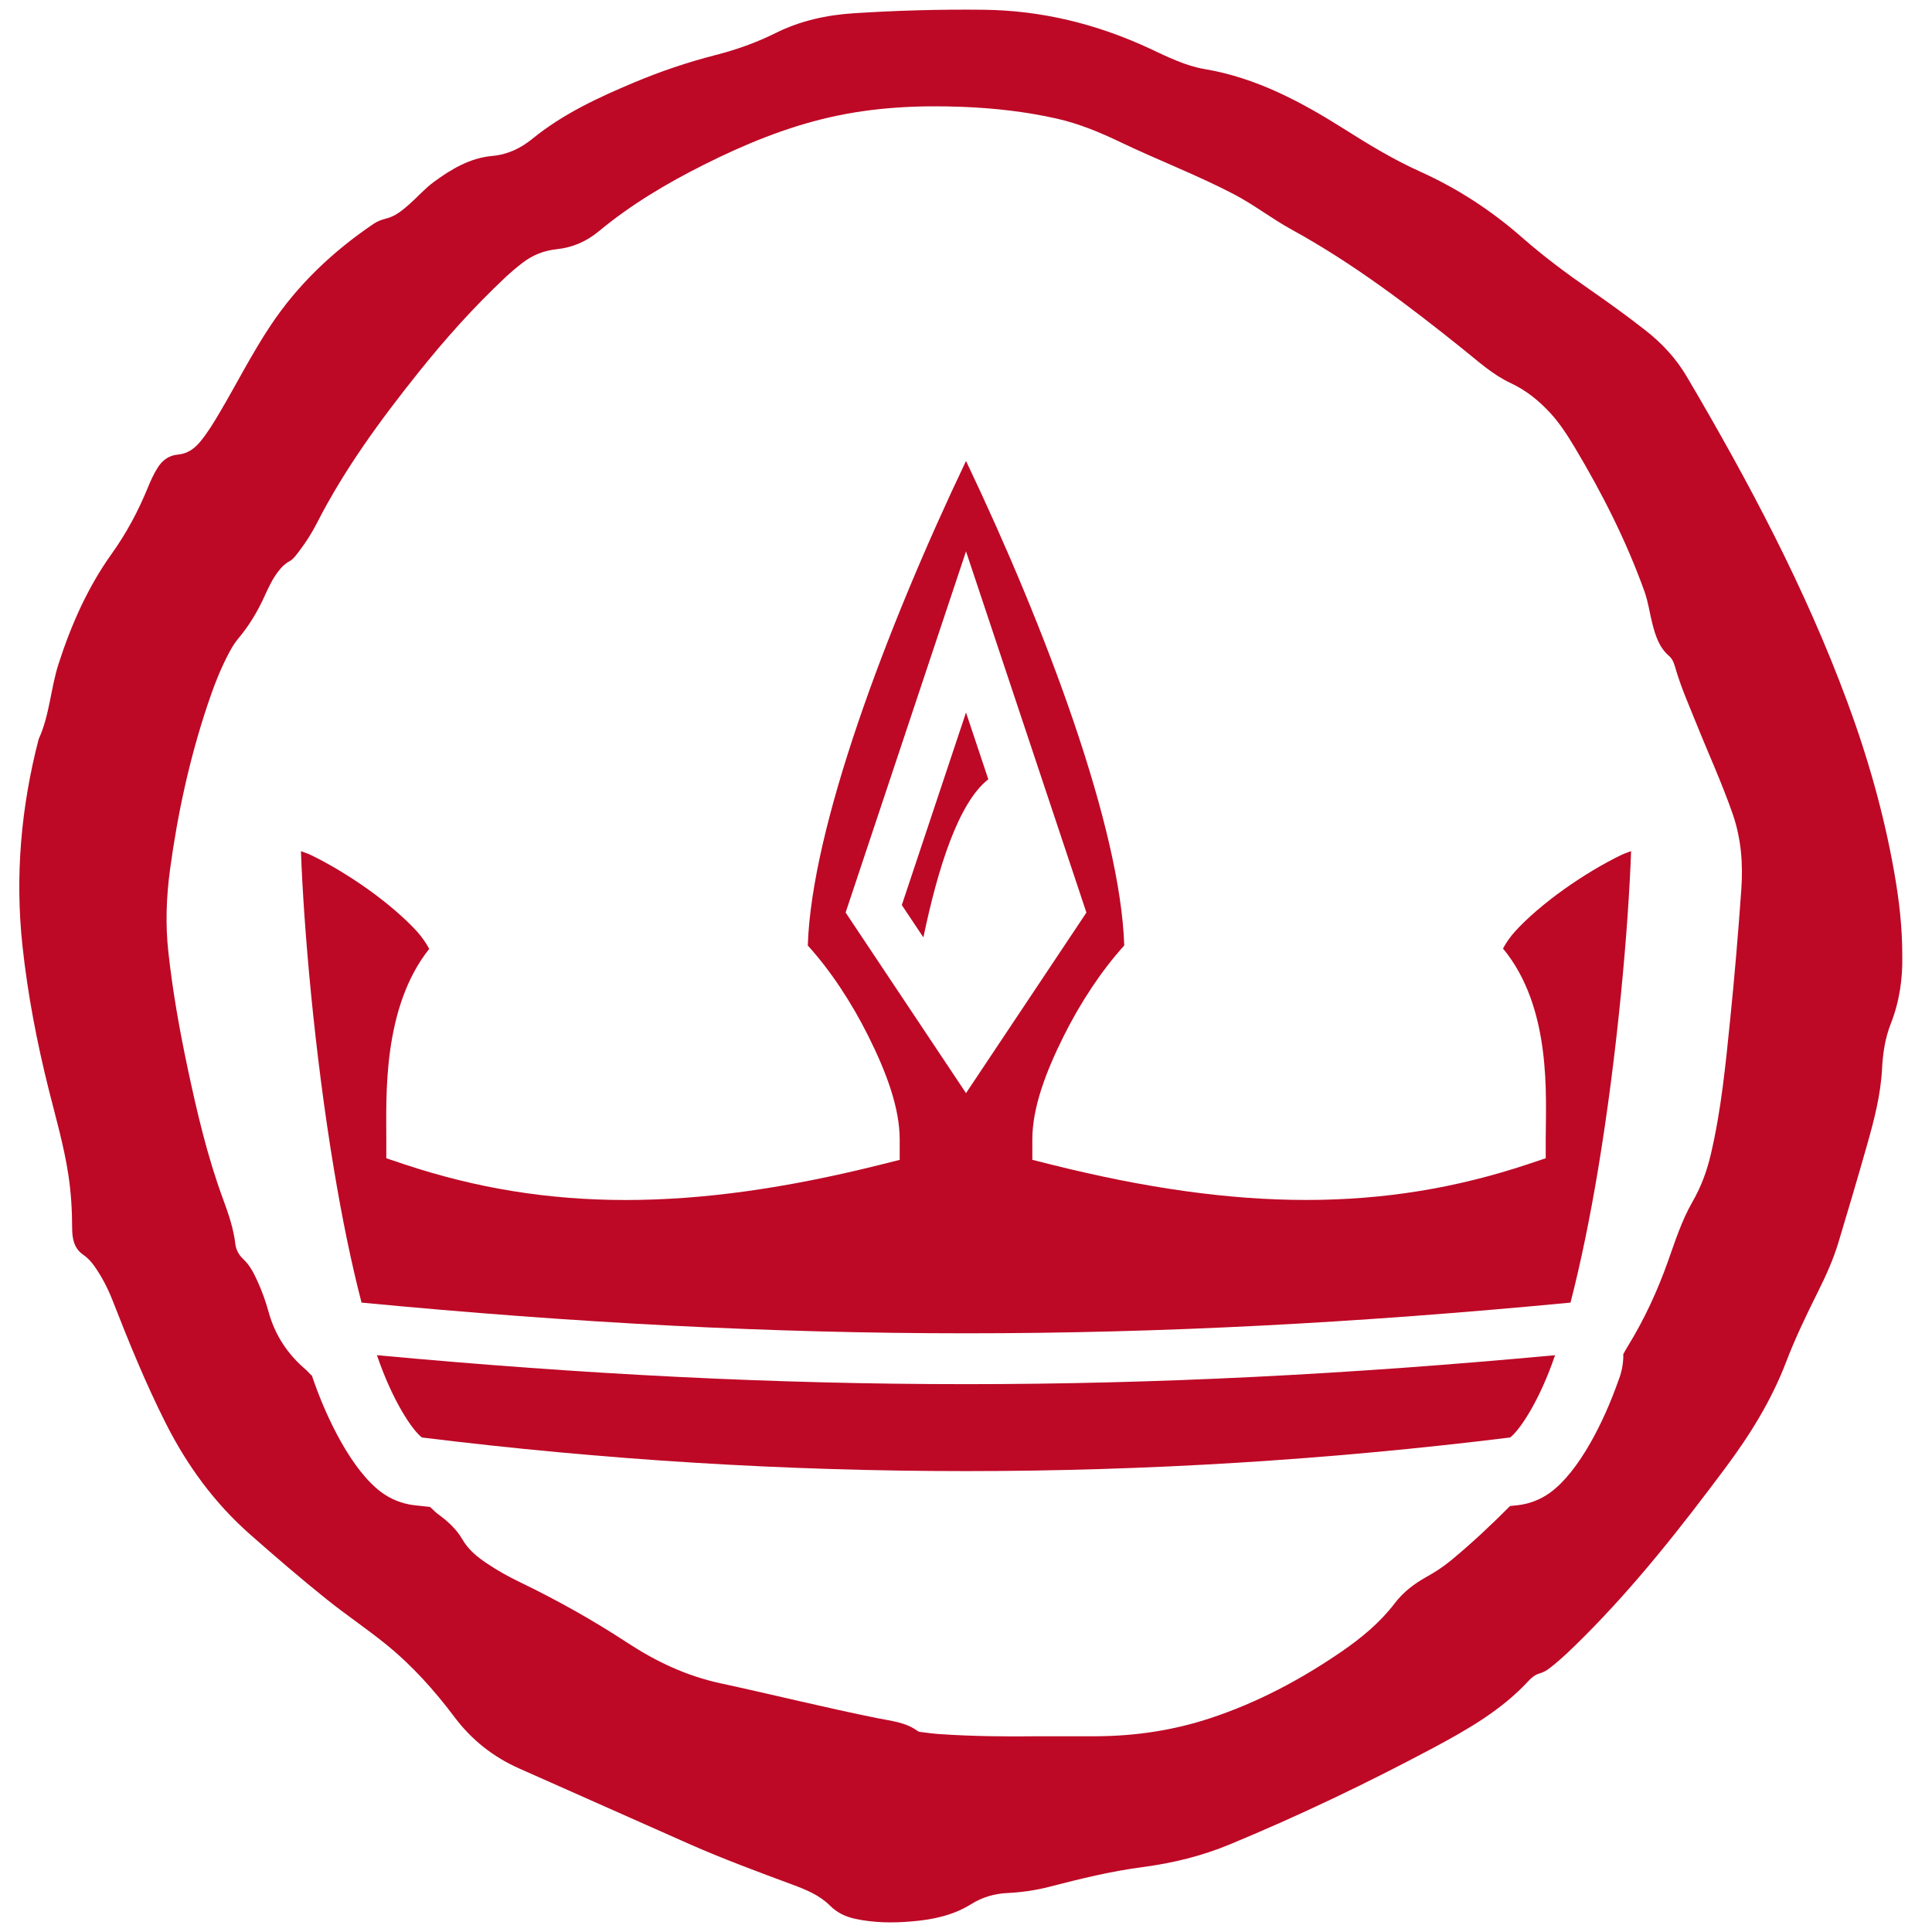
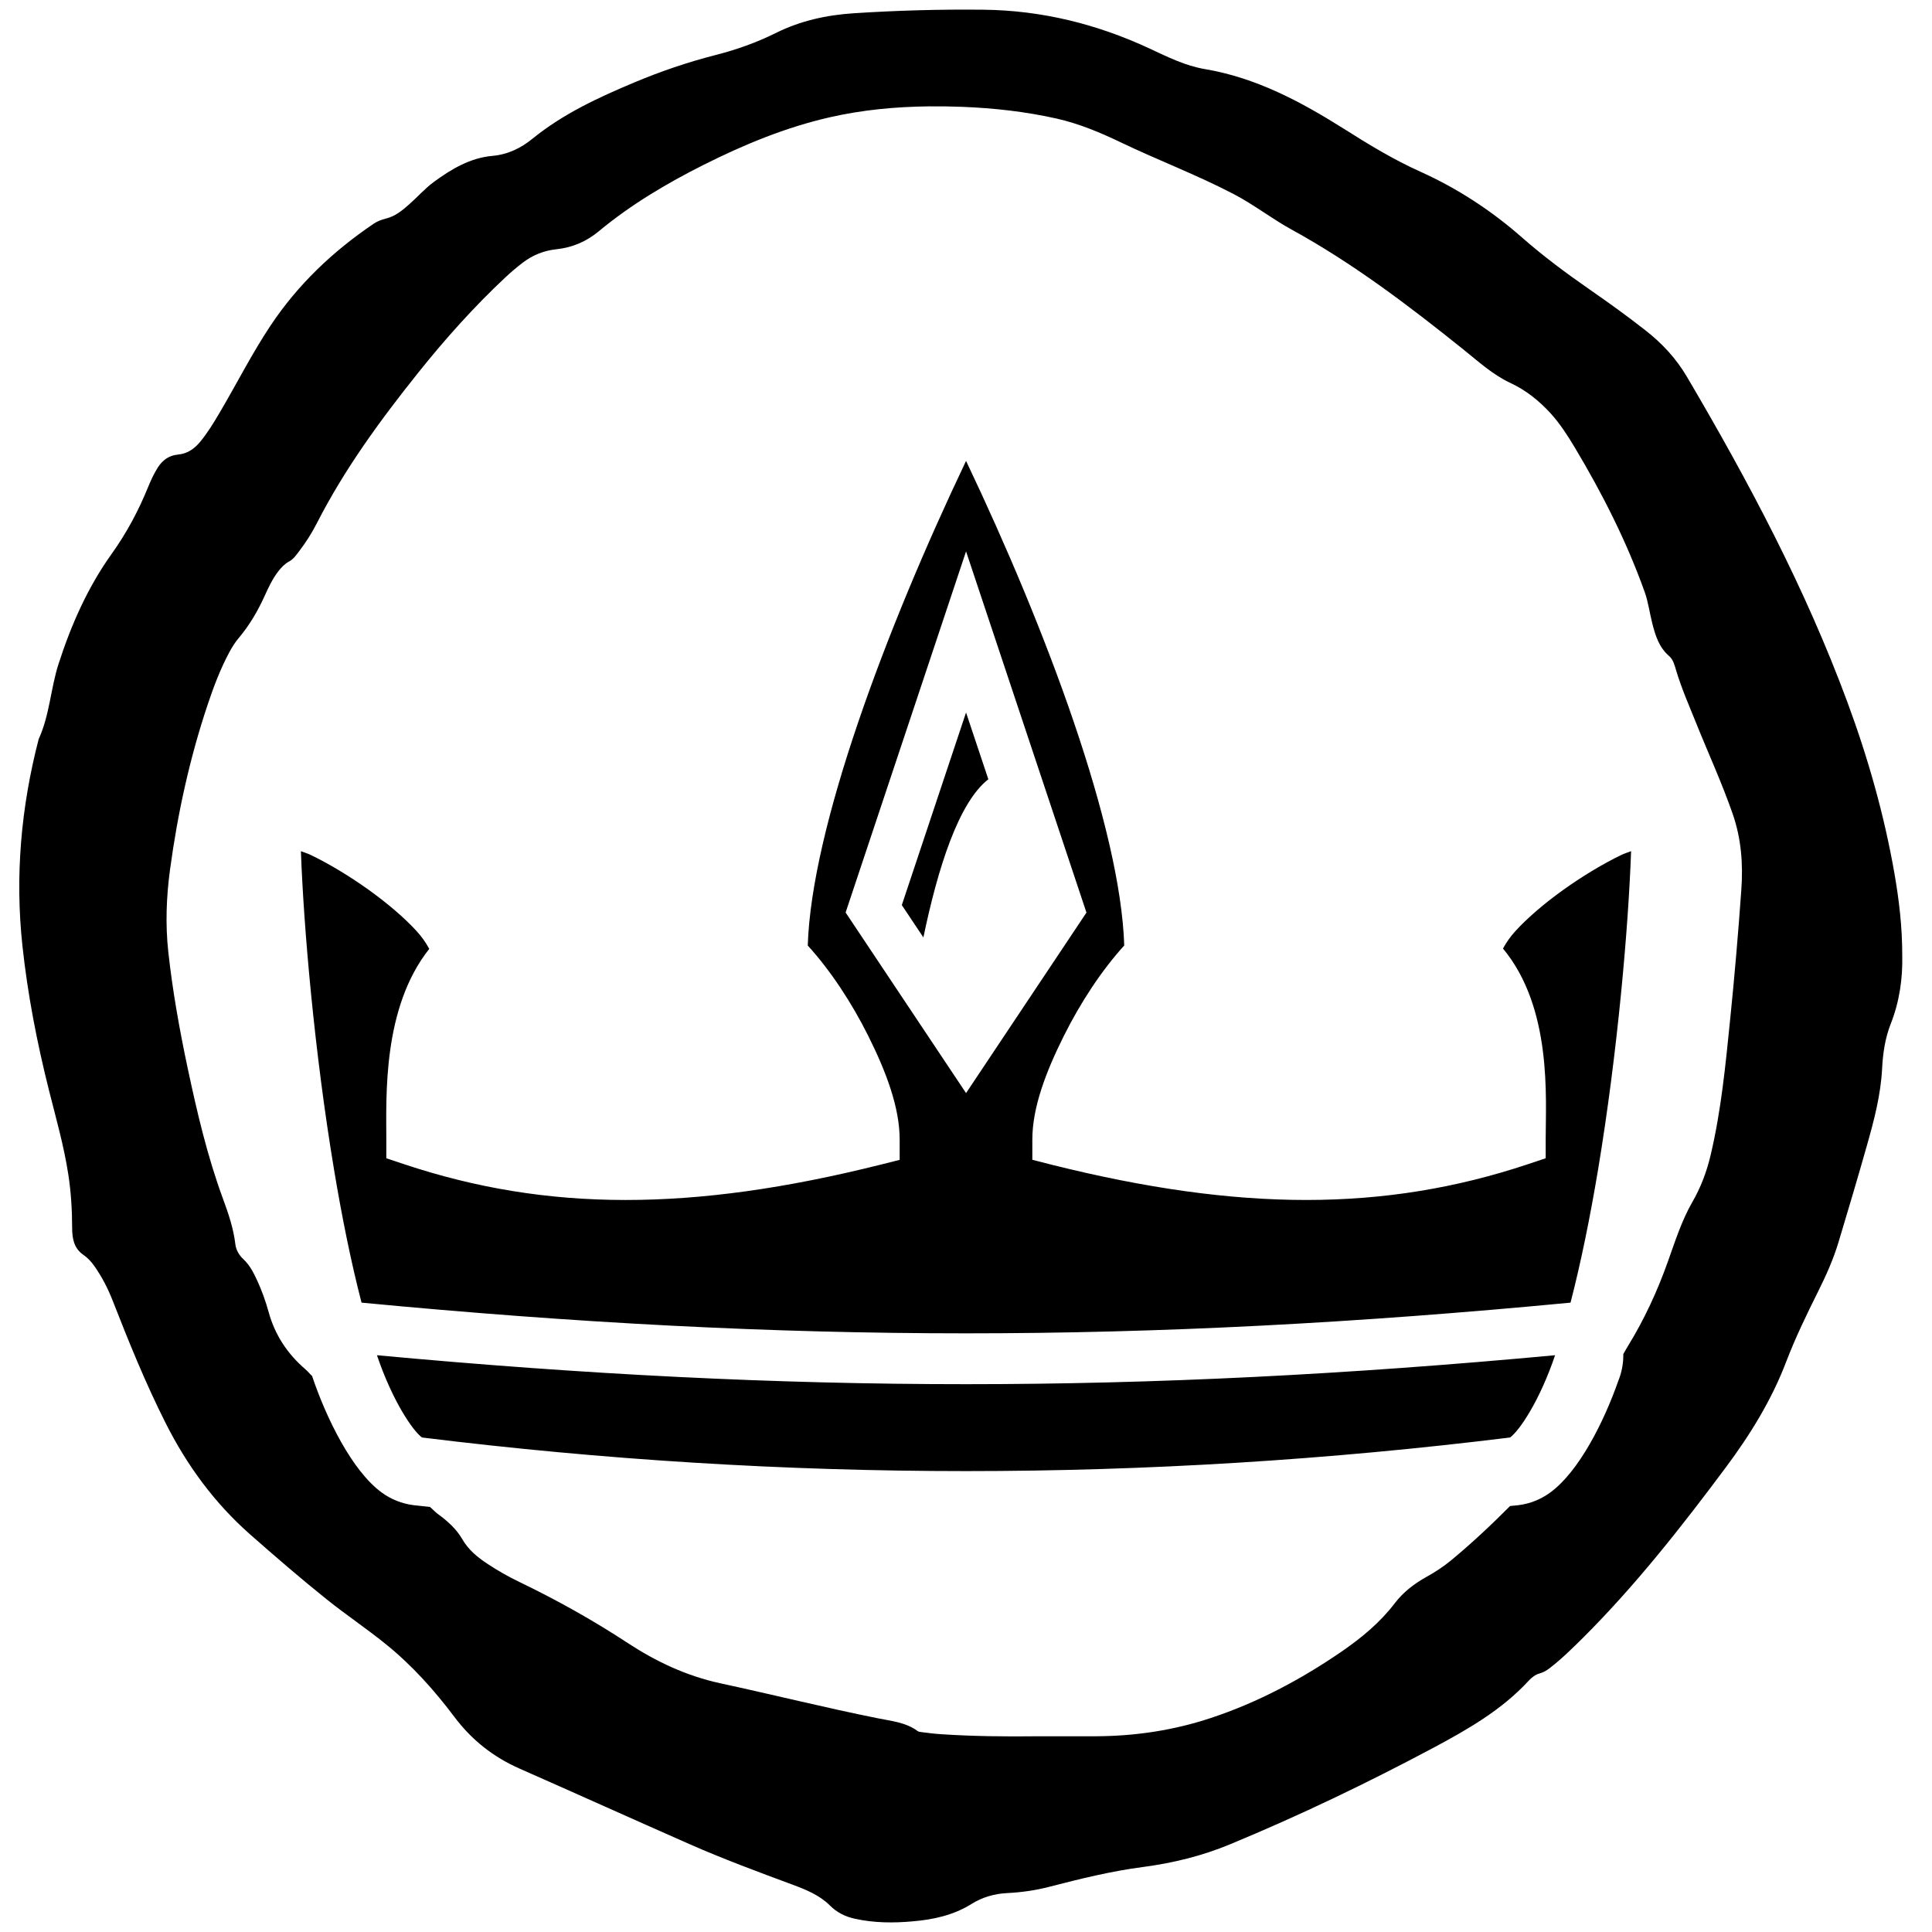
<svg xmlns="http://www.w3.org/2000/svg" version="1.1" id="Layer_1" x="0px" y="0px" width="56.693px" height="56.693px" viewBox="-7.087 -7.087 56.693 56.693" enable-background="new -7.087 -7.087 56.693 56.693" xml:space="preserve">
-   <path fill="#BD0926" d="M21.26,6.439c-2.371,4.977-4.533,10.773-4.643,14.22c0.673,0.739,1.288,1.681,1.77,2.645  c0.538,1.076,0.927,2.118,0.927,3.049v0.595l-0.577,0.145c-5.503,1.375-9.76,1.386-13.967-0.017l-0.521-0.174v-0.549  c0-1.264-0.117-3.862,1.259-5.596c-0.1-0.187-0.222-0.359-0.364-0.516c-0.348-0.384-0.864-0.825-1.422-1.225  c-0.559-0.399-1.164-0.761-1.686-1.013c-0.108-0.052-0.191-0.073-0.292-0.114c0.079,2.214,0.392,5.881,0.971,9.353  c0.23,1.382,0.502,2.718,0.807,3.895c12.591,1.201,22.884,1.201,35.476,0c0.305-1.177,0.576-2.513,0.807-3.895  c0.578-3.471,0.893-7.139,0.971-9.353c-0.101,0.041-0.184,0.062-0.291,0.114c-0.522,0.252-1.127,0.613-1.687,1.013  c-0.559,0.399-1.075,0.841-1.423,1.225c-0.139,0.153-0.259,0.323-0.358,0.506c1.446,1.743,1.254,4.373,1.254,5.605v0.549  l-0.521,0.174c-4.207,1.402-8.463,1.392-13.967,0.017l-0.577-0.145v-0.595c0-0.931,0.389-1.973,0.927-3.049  c0.482-0.964,1.098-1.905,1.77-2.645C25.793,17.212,23.631,11.415,21.26,6.439L21.26,6.439z M21.26,9.093l3.533,10.599L21.26,24.99  l-3.533-5.299l2.824-8.472L21.26,9.093z M21.26,13.821l-1.884,5.65l0.633,0.949c0.423-2.026,1.027-3.955,1.905-4.639L21.26,13.821z   M3.974,32.68c0.457,1.347,1.05,2.217,1.321,2.415c10.644,1.315,21.285,1.315,31.93,0c0.271-0.198,0.864-1.068,1.32-2.415  C26.343,33.813,16.177,33.813,3.974,32.68z" />
-   <path fill-rule="evenodd" clip-rule="evenodd" fill="#BD0926" d="M48.503,18.538c-0.301-1.719-0.776-3.392-1.381-5.026  c-1.235-3.34-2.9-6.471-4.704-9.535C42.1,3.435,41.686,2.987,41.19,2.601c-0.527-0.413-1.07-0.805-1.622-1.188  c-0.689-0.478-1.36-0.977-1.992-1.532c-0.896-0.788-1.89-1.436-2.982-1.929c-0.786-0.353-1.517-0.797-2.243-1.257  c-1.267-0.799-2.578-1.5-4.085-1.754c-0.57-0.096-1.09-0.358-1.61-0.601c-1.55-0.721-3.172-1.123-4.891-1.141  c-1.269-0.014-2.535,0.021-3.8,0.103c-0.799,0.052-1.565,0.219-2.289,0.579c-0.564,0.281-1.16,0.493-1.772,0.649  c-0.814,0.208-1.606,0.477-2.38,0.802c-1.056,0.443-2.09,0.923-2.988,1.653C8.2-2.742,7.821-2.553,7.364-2.512  C6.712-2.454,6.162-2.129,5.645-1.749c-0.264,0.193-0.477,0.441-0.72,0.655c-0.203,0.179-0.412,0.355-0.681,0.42  c-0.137,0.034-0.262,0.082-0.375,0.16c-1.19,0.806-2.216,1.777-3.015,2.977C0.299,3.295-0.148,4.188-0.657,5.047  C-0.827,5.335-1.001,5.62-1.216,5.879c-0.172,0.207-0.376,0.349-0.655,0.374c-0.261,0.024-0.453,0.166-0.59,0.385  c-0.114,0.181-0.203,0.375-0.283,0.571c-0.283,0.696-0.631,1.348-1.073,1.965c-0.699,0.979-1.182,2.076-1.551,3.218  c-0.234,0.725-0.261,1.506-0.584,2.209c-0.518,1.995-0.696,4.014-0.476,6.066c0.154,1.433,0.426,2.841,0.776,4.237  c0.207,0.823,0.443,1.642,0.571,2.482c0.079,0.519,0.11,1.036,0.111,1.559c0.001,0.297,0.045,0.592,0.32,0.784  c0.132,0.09,0.237,0.204,0.329,0.333c0.223,0.315,0.399,0.657,0.54,1.018c0.475,1.216,0.967,2.425,1.556,3.593  c0.625,1.24,1.427,2.34,2.475,3.265c0.739,0.651,1.485,1.294,2.254,1.91c0.563,0.451,1.164,0.854,1.725,1.308  c0.771,0.621,1.428,1.355,2.021,2.144c0.506,0.673,1.141,1.174,1.913,1.514c1.663,0.734,3.321,1.48,4.985,2.214  c0.99,0.436,2.004,0.812,3.019,1.188c0.395,0.146,0.796,0.311,1.097,0.612c0.214,0.214,0.457,0.328,0.739,0.39  c0.557,0.122,1.122,0.126,1.686,0.075c0.612-0.051,1.202-0.178,1.737-0.513c0.312-0.195,0.67-0.299,1.04-0.317  c0.419-0.021,0.832-0.078,1.236-0.183c0.905-0.234,1.814-0.458,2.742-0.579c0.883-0.116,1.739-0.326,2.56-0.667  c2.038-0.844,4.025-1.796,5.971-2.833c1.009-0.54,2.003-1.109,2.791-1.963c0.089-0.097,0.196-0.185,0.326-0.22  c0.111-0.031,0.204-0.085,0.293-0.154c0.355-0.273,0.673-0.589,0.99-0.903c1.541-1.54,2.882-3.248,4.18-4.99  c0.717-0.962,1.345-1.975,1.774-3.102c0.27-0.705,0.599-1.385,0.935-2.06c0.233-0.467,0.448-0.944,0.598-1.443  c0.288-0.954,0.57-1.909,0.842-2.868c0.207-0.73,0.398-1.466,0.437-2.229c0.023-0.45,0.089-0.891,0.252-1.307  c0.265-0.668,0.354-1.357,0.341-1.987C48.736,20.101,48.638,19.317,48.503,18.538z M44.01,19.018  c-0.09,1.268-0.196,2.534-0.325,3.799c-0.136,1.339-0.264,2.679-0.575,3.992c-0.114,0.485-0.287,0.945-0.539,1.381  c-0.31,0.542-0.501,1.139-0.709,1.724c-0.31,0.876-0.697,1.715-1.185,2.508c-0.046,0.075-0.088,0.152-0.131,0.229  c0,0.01,0.002,0.02,0.002,0.029c0,0.264-0.052,0.516-0.145,0.746c-0.421,1.203-1.154,2.667-1.999,3.284  c-0.275,0.201-0.597,0.328-0.935,0.37c-0.081,0.01-0.163,0.017-0.244,0.026c-0.555,0.557-1.128,1.096-1.738,1.6  c-0.225,0.185-0.466,0.342-0.721,0.483c-0.354,0.197-0.676,0.444-0.921,0.765c-0.437,0.574-0.983,1.024-1.571,1.428  c-1.19,0.815-2.454,1.489-3.832,1.945c-1.085,0.36-2.202,0.528-3.345,0.535c-0.565,0.002-1.129,0-1.695,0  c-0.968,0.012-1.934,0.003-2.899-0.062c-0.183-0.012-0.364-0.036-0.545-0.059c-0.04-0.005-0.087-0.009-0.117-0.032  c-0.35-0.259-0.771-0.294-1.178-0.377c-1.544-0.31-3.073-0.693-4.612-1.025c-0.995-0.216-1.884-0.635-2.721-1.184  c-1.018-0.667-2.074-1.259-3.17-1.787c-0.325-0.156-0.64-0.334-0.94-0.533c-0.294-0.194-0.56-0.407-0.743-0.725  c-0.174-0.301-0.438-0.536-0.717-0.739c-0.085-0.062-0.151-0.142-0.231-0.207C5.367,37.113,5.208,37.1,5.05,37.08  c-0.338-0.042-0.661-0.17-0.936-0.371c-0.869-0.636-1.62-2.166-2.034-3.387c-0.003-0.01-0.003-0.021-0.006-0.03  c-0.07-0.062-0.127-0.136-0.199-0.197c-0.525-0.45-0.892-1.005-1.077-1.674c-0.088-0.318-0.198-0.628-0.336-0.927  c-0.106-0.23-0.219-0.455-0.411-0.634c-0.124-0.115-0.21-0.266-0.231-0.437c-0.054-0.462-0.204-0.897-0.363-1.328  c-0.46-1.248-0.761-2.538-1.037-3.834c-0.24-1.13-0.441-2.265-0.567-3.413c-0.089-0.811-0.059-1.617,0.05-2.423  c0.223-1.643,0.574-3.257,1.101-4.831c0.178-0.533,0.378-1.058,0.646-1.555c0.077-0.143,0.163-0.281,0.268-0.405  c0.315-0.375,0.562-0.793,0.763-1.238c0.113-0.249,0.229-0.496,0.397-0.715C1.168,9.564,1.267,9.46,1.401,9.386  C1.524,9.32,1.602,9.203,1.686,9.094c0.198-0.258,0.373-0.532,0.521-0.821c0.815-1.598,1.87-3.036,2.986-4.432  c0.787-0.984,1.625-1.922,2.546-2.785c0.163-0.153,0.333-0.298,0.511-0.434c0.294-0.224,0.62-0.355,0.992-0.395  c0.465-0.049,0.877-0.224,1.242-0.527c0.942-0.782,1.99-1.404,3.083-1.953c1.183-0.593,2.402-1.098,3.698-1.393  c1.278-0.291,2.578-0.357,3.884-0.306c0.932,0.037,1.855,0.139,2.768,0.344c0.664,0.15,1.284,0.409,1.895,0.702  c1.094,0.524,2.233,0.956,3.31,1.519c0.587,0.307,1.108,0.715,1.688,1.034c1.808,0.992,3.439,2.233,5.041,3.518  c0.444,0.356,0.864,0.742,1.385,0.986c0.458,0.213,0.836,0.52,1.172,0.884c0.278,0.304,0.5,0.65,0.712,1.003  c0.808,1.35,1.516,2.748,2.048,4.229c0.111,0.307,0.151,0.63,0.231,0.942c0.091,0.354,0.198,0.702,0.494,0.955  c0.125,0.109,0.159,0.272,0.207,0.43c0.154,0.514,0.371,1.005,0.571,1.502c0.361,0.901,0.768,1.785,1.087,2.704  C44.008,17.524,44.064,18.263,44.01,19.018z" />
+   <defs id="defs9" />
+   <path d="M 28.852 0.285 C 27.583 0.271 26.318 0.307 25.053 0.389 C 24.254 0.441 23.488 0.609 22.764 0.969 C 22.2 1.25 21.602 1.461 20.99 1.617 C 20.176 1.825 19.385 2.095 18.611 2.42 C 17.555 2.863 16.521 3.342 15.623 4.072 C 15.287 4.345 14.908 4.533 14.451 4.574 C 13.799 4.632 13.249 4.958 12.732 5.338 C 12.468 5.531 12.255 5.778 12.012 5.992 C 11.809 6.171 11.599 6.347 11.33 6.412 C 11.193 6.446 11.068 6.494 10.955 6.572 C 9.765 7.378 8.74 8.351 7.941 9.551 C 7.386 10.383 6.939 11.276 6.43 12.135 C 6.26 12.423 6.086 12.708 5.871 12.967 C 5.699 13.174 5.496 13.315 5.217 13.34 C 4.956 13.364 4.764 13.506 4.627 13.725 C 4.513 13.906 4.424 14.101 4.344 14.297 C 4.061 14.993 3.712 15.645 3.27 16.262 C 2.571 17.241 2.088 18.337 1.719 19.479 C 1.485 20.204 1.458 20.985 1.135 21.688 C 0.617 23.683 0.438 25.702 0.658 27.754 C 0.812 29.187 1.086 30.594 1.436 31.99 C 1.643 32.813 1.878 33.633 2.006 34.473 C 2.085 34.992 2.116 35.508 2.117 36.031 C 2.118 36.328 2.163 36.624 2.438 36.816 C 2.57 36.906 2.674 37.019 2.766 37.148 C 2.989 37.463 3.166 37.807 3.307 38.168 C 3.782 39.384 4.272 40.592 4.861 41.76 C 5.486 43 6.29 44.1 7.338 45.025 C 8.077 45.676 8.823 46.32 9.592 46.936 C 10.155 47.387 10.755 47.788 11.316 48.242 C 12.087 48.863 12.745 49.598 13.338 50.387 C 13.844 51.06 14.478 51.56 15.25 51.9 C 16.913 52.634 18.57 53.381 20.234 54.115 C 21.224 54.551 22.239 54.927 23.254 55.303 C 23.649 55.449 24.051 55.613 24.352 55.914 C 24.566 56.128 24.808 56.243 25.09 56.305 C 25.647 56.427 26.211 56.432 26.775 56.381 C 27.387 56.33 27.979 56.202 28.514 55.867 C 28.826 55.672 29.183 55.569 29.553 55.551 C 29.972 55.53 30.385 55.472 30.789 55.367 C 31.694 55.133 32.603 54.908 33.531 54.787 C 34.414 54.671 35.271 54.462 36.092 54.121 C 38.13 53.277 40.117 52.324 42.062 51.287 C 43.072 50.747 44.066 50.178 44.854 49.324 C 44.943 49.227 45.05 49.14 45.18 49.105 C 45.291 49.074 45.384 49.02 45.473 48.951 C 45.828 48.678 46.146 48.363 46.463 48.049 C 48.004 46.509 49.345 44.801 50.643 43.059 C 51.36 42.097 51.987 41.082 52.416 39.955 C 52.686 39.25 53.016 38.571 53.352 37.896 C 53.585 37.429 53.799 36.952 53.949 36.453 C 54.237 35.499 54.519 34.545 54.791 33.586 C 54.998 32.856 55.19 32.118 55.229 31.355 C 55.252 30.905 55.317 30.465 55.48 30.049 C 55.745 29.381 55.833 28.692 55.82 28.062 C 55.822 27.189 55.725 26.404 55.59 25.625 C 55.289 23.906 54.814 22.234 54.209 20.6 C 52.974 17.26 51.31 14.128 49.506 11.064 C 49.188 10.522 48.773 10.073 48.277 9.688 C 47.75 9.274 47.206 8.883 46.654 8.5 C 45.965 8.022 45.294 7.524 44.662 6.969 C 43.766 6.181 42.774 5.532 41.682 5.039 C 40.896 4.686 40.163 4.241 39.438 3.781 C 38.17 2.982 36.861 2.281 35.354 2.027 C 34.784 1.931 34.262 1.671 33.742 1.428 C 32.192 0.707 30.571 0.303 28.852 0.285 z M 27.258 3.121 C 27.583 3.118 27.91 3.122 28.236 3.135 C 29.168 3.172 30.091 3.274 31.004 3.479 C 31.668 3.629 32.287 3.889 32.898 4.182 C 33.992 4.706 35.132 5.136 36.209 5.699 C 36.796 6.006 37.316 6.415 37.896 6.734 C 39.704 7.726 41.336 8.967 42.938 10.252 C 43.382 10.608 43.801 10.994 44.322 11.238 C 44.78 11.451 45.158 11.757 45.494 12.121 C 45.772 12.425 45.995 12.772 46.207 13.125 C 47.015 14.475 47.724 15.873 48.256 17.354 C 48.367 17.661 48.406 17.985 48.486 18.297 C 48.577 18.651 48.684 18.999 48.98 19.252 C 49.105 19.361 49.139 19.524 49.188 19.682 C 49.342 20.196 49.558 20.687 49.758 21.184 C 50.119 22.085 50.527 22.968 50.846 23.887 C 51.096 24.611 51.152 25.35 51.098 26.105 C 51.008 27.373 50.9 28.639 50.771 29.904 C 50.635 31.243 50.508 32.583 50.197 33.896 C 50.083 34.381 49.91 34.841 49.658 35.277 C 49.348 35.819 49.157 36.417 48.949 37.002 C 48.639 37.878 48.252 38.717 47.764 39.51 C 47.718 39.585 47.676 39.661 47.633 39.738 C 47.633 39.748 47.635 39.759 47.635 39.768 C 47.635 40.032 47.583 40.284 47.49 40.514 C 47.069 41.717 46.335 43.18 45.49 43.797 C 45.215 43.998 44.895 44.126 44.557 44.168 C 44.476 44.178 44.394 44.184 44.312 44.193 C 43.758 44.75 43.184 45.289 42.574 45.793 C 42.349 45.978 42.109 46.134 41.854 46.275 C 41.5 46.472 41.177 46.72 40.932 47.041 C 40.495 47.615 39.949 48.065 39.361 48.469 C 38.171 49.284 36.907 49.958 35.529 50.414 C 34.444 50.774 33.327 50.942 32.184 50.949 C 31.619 50.951 31.054 50.949 30.488 50.949 C 29.52 50.961 28.555 50.952 27.59 50.887 C 27.407 50.875 27.226 50.851 27.045 50.828 C 27.005 50.823 26.958 50.82 26.928 50.797 C 26.578 50.538 26.157 50.503 25.75 50.42 C 24.206 50.11 22.678 49.727 21.139 49.395 C 20.144 49.179 19.255 48.76 18.418 48.211 C 17.4 47.544 16.342 46.952 15.246 46.424 C 14.921 46.268 14.607 46.09 14.307 45.891 C 14.013 45.697 13.747 45.482 13.564 45.164 C 13.39 44.863 13.127 44.629 12.848 44.426 C 12.763 44.364 12.695 44.284 12.615 44.219 C 12.453 44.2 12.295 44.188 12.137 44.168 C 11.799 44.126 11.476 43.998 11.201 43.797 C 10.332 43.161 9.582 41.629 9.168 40.408 C 9.165 40.398 9.163 40.388 9.16 40.379 C 9.09 40.317 9.035 40.243 8.963 40.182 C 8.438 39.732 8.07 39.177 7.885 38.508 C 7.797 38.19 7.687 37.879 7.549 37.58 C 7.443 37.35 7.331 37.126 7.139 36.947 C 7.015 36.832 6.927 36.681 6.906 36.51 C 6.852 36.048 6.704 35.613 6.545 35.182 C 6.085 33.934 5.784 32.644 5.508 31.348 C 5.268 30.218 5.065 29.084 4.939 27.936 C 4.85 27.125 4.881 26.318 4.99 25.512 C 5.213 23.869 5.565 22.256 6.092 20.682 C 6.27 20.149 6.468 19.624 6.736 19.127 C 6.813 18.984 6.901 18.845 7.006 18.721 C 7.321 18.346 7.567 17.927 7.768 17.482 C 7.881 17.233 7.996 16.987 8.164 16.768 C 8.254 16.651 8.354 16.547 8.488 16.473 C 8.611 16.407 8.689 16.291 8.773 16.182 C 8.971 15.924 9.147 15.648 9.295 15.359 C 10.11 13.761 11.163 12.324 12.279 10.928 C 13.066 9.944 13.905 9.006 14.826 8.143 C 14.989 7.99 15.16 7.845 15.338 7.709 C 15.632 7.485 15.956 7.354 16.328 7.314 C 16.793 7.265 17.205 7.09 17.57 6.787 C 18.512 6.005 19.561 5.383 20.654 4.834 C 21.837 4.241 23.056 3.736 24.352 3.441 C 25.31 3.223 26.281 3.132 27.258 3.121 z M 28.348 13.525 C 25.977 18.502 23.813 24.299 23.703 27.746 C 24.376 28.485 24.993 29.427 25.475 30.391 C 26.013 31.467 26.4 32.508 26.4 33.439 L 26.4 34.035 L 25.824 34.18 C 20.321 35.555 16.064 35.565 11.857 34.162 L 11.336 33.988 L 11.336 33.439 C 11.336 32.175 11.22 29.578 12.596 27.844 C 12.496 27.657 12.372 27.485 12.23 27.328 C 11.882 26.944 11.367 26.504 10.809 26.104 C 10.25 25.705 9.645 25.342 9.123 25.09 C 9.015 25.038 8.931 25.018 8.83 24.977 C 8.909 27.191 9.224 30.856 9.803 34.328 C 10.033 35.71 10.304 37.048 10.609 38.225 C 23.2 39.426 33.494 39.426 46.086 38.225 C 46.391 37.048 46.662 35.71 46.893 34.328 C 47.471 30.857 47.785 27.191 47.863 24.977 C 47.762 25.018 47.679 25.038 47.572 25.09 C 47.05 25.342 46.445 25.704 45.885 26.104 C 45.326 26.503 44.811 26.944 44.463 27.328 C 44.324 27.481 44.203 27.651 44.104 27.834 C 45.55 29.577 45.357 32.207 45.357 33.439 L 45.357 33.988 L 44.838 34.162 C 40.631 35.564 36.373 35.555 30.869 34.18 L 30.293 34.033 L 30.293 33.439 C 30.293 32.508 30.683 31.467 31.221 30.391 C 31.703 29.427 32.318 28.484 32.99 27.744 C 32.88 24.298 30.719 18.501 28.348 13.525 z M 28.348 16.18 L 31.881 26.779 L 28.348 32.076 L 24.814 26.777 L 27.639 18.307 L 28.348 16.18 z M 28.348 20.908 L 26.463 26.559 L 27.096 27.508 C 27.519 25.482 28.124 23.551 29.002 22.867 L 28.348 20.908 z M 11.061 39.768 C 11.518 41.115 12.112 41.984 12.383 42.182 C 23.027 43.497 33.667 43.497 44.312 42.182 C 44.584 41.984 45.177 41.115 45.633 39.768 C 33.431 40.901 23.264 40.901 11.061 39.768 z " transform="translate(-7.087,-7.087)" id="path2" />
</svg>
